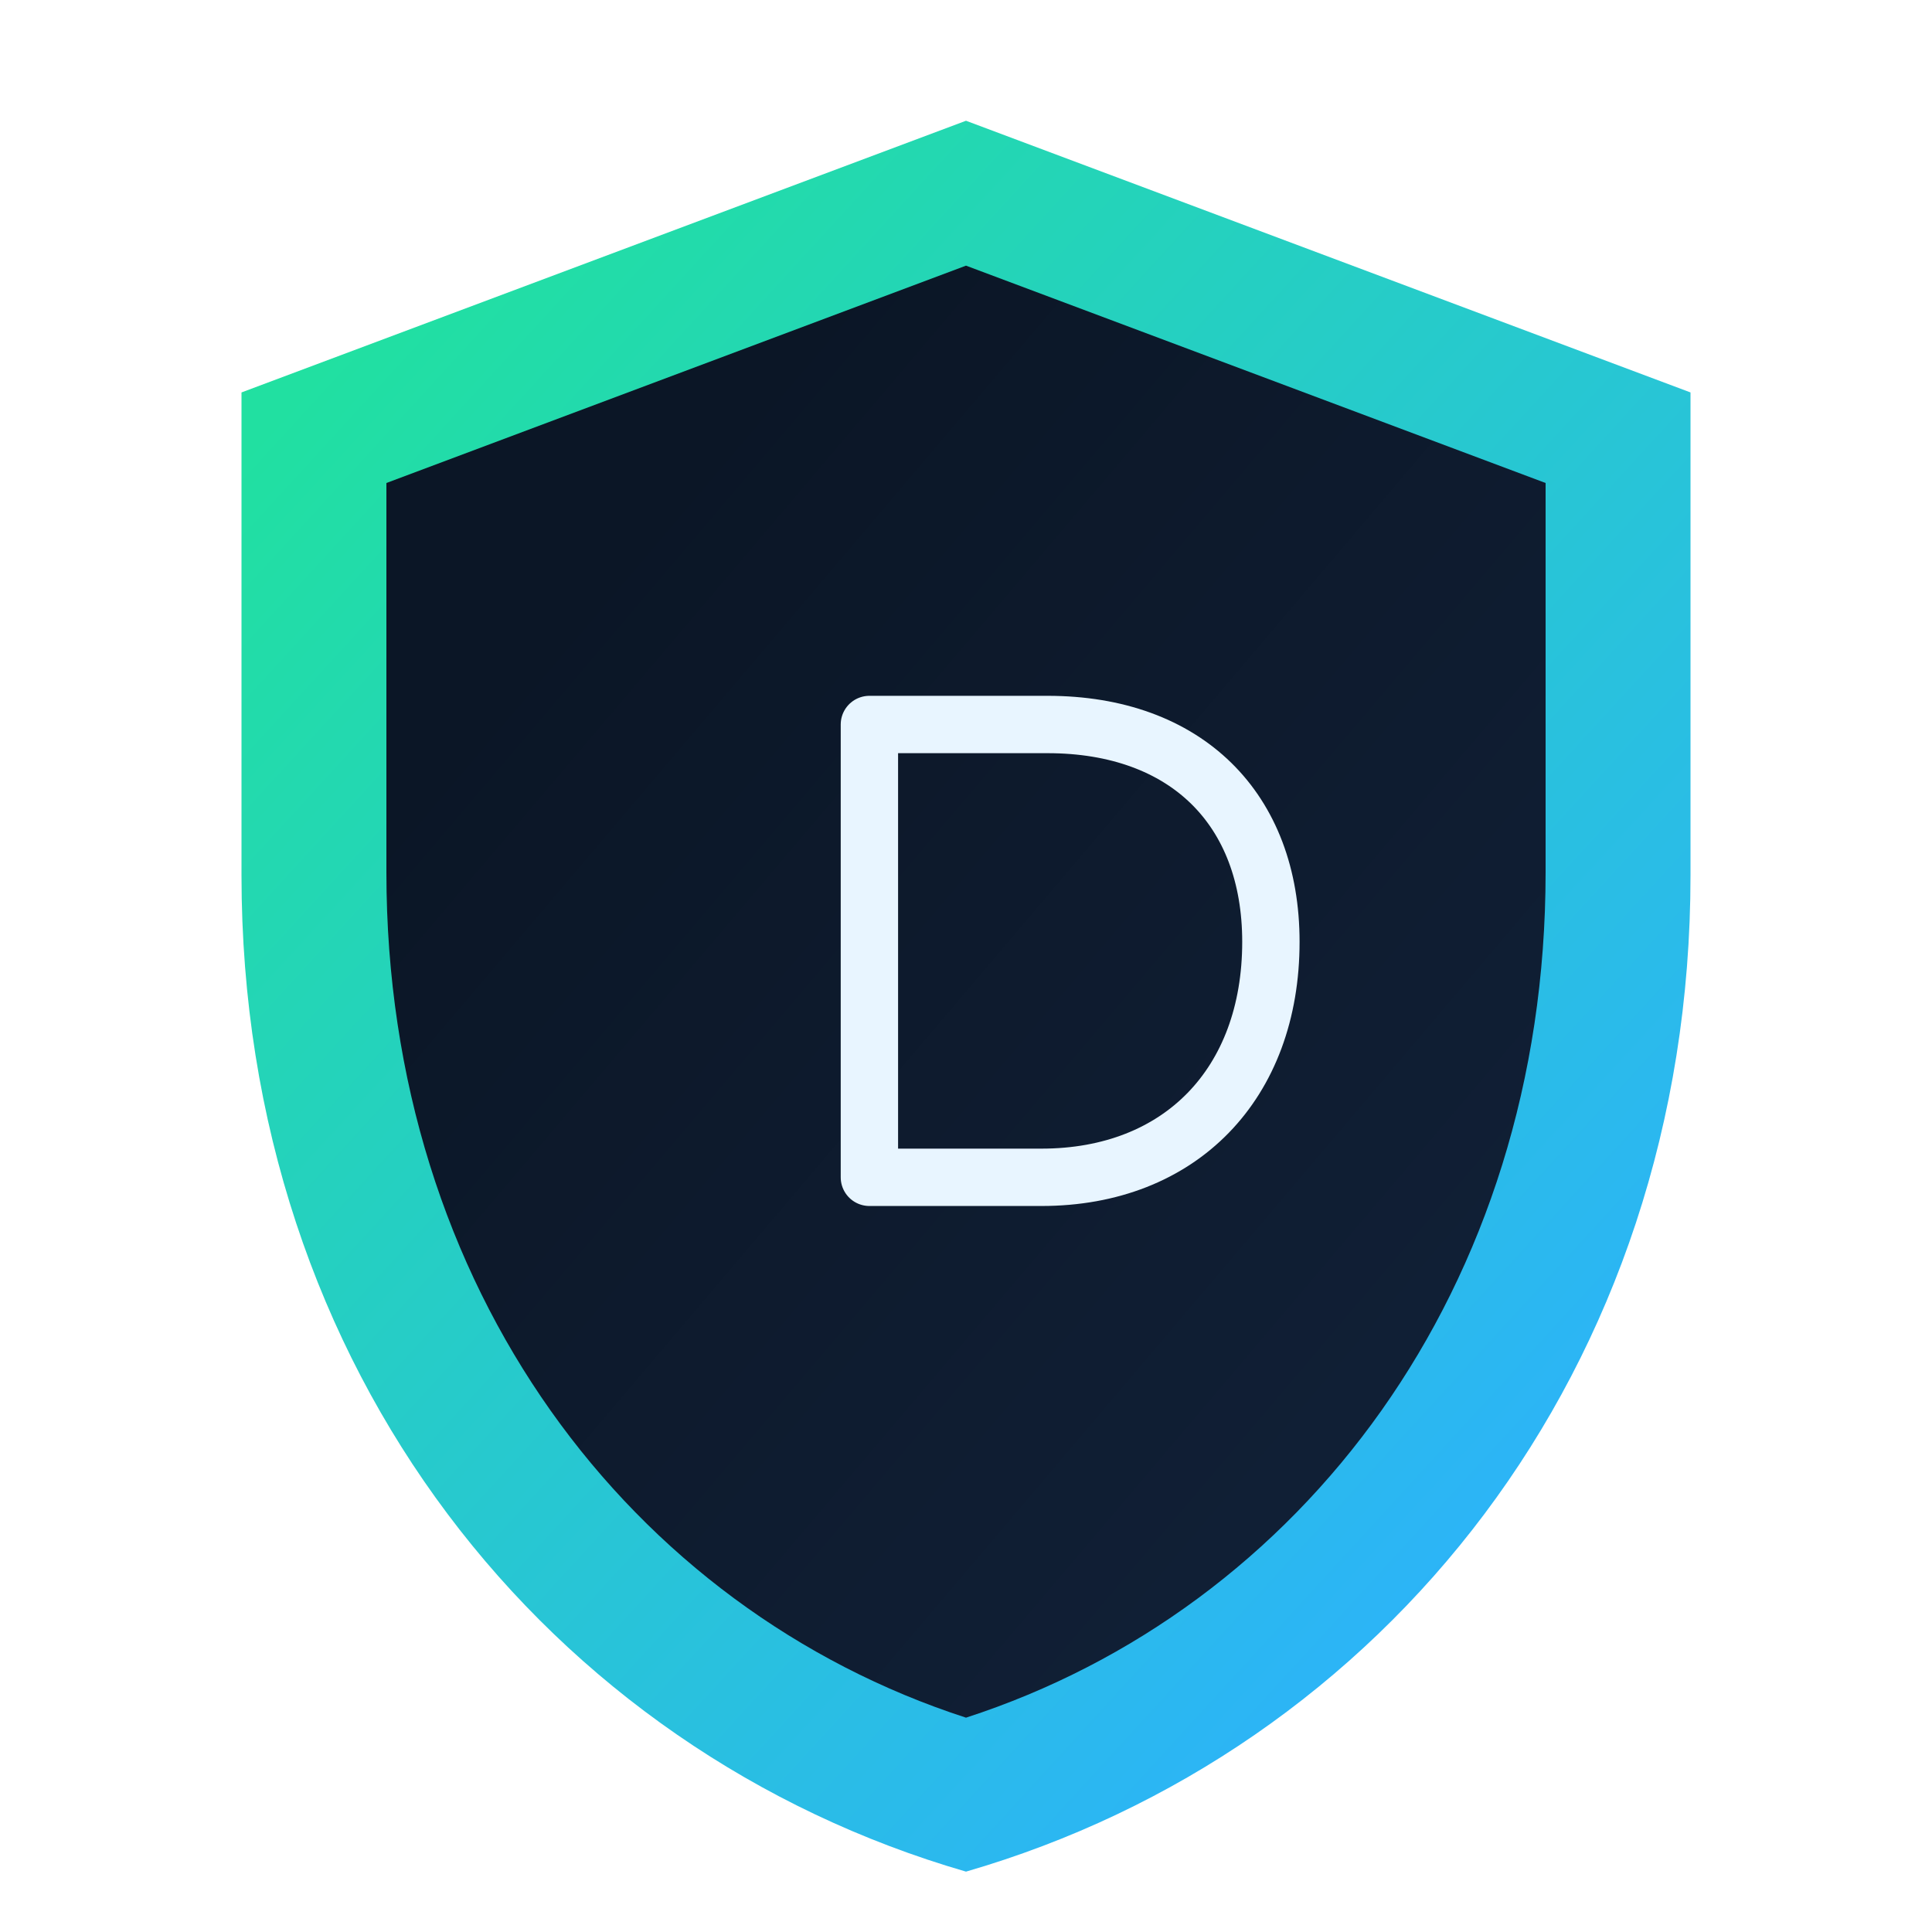
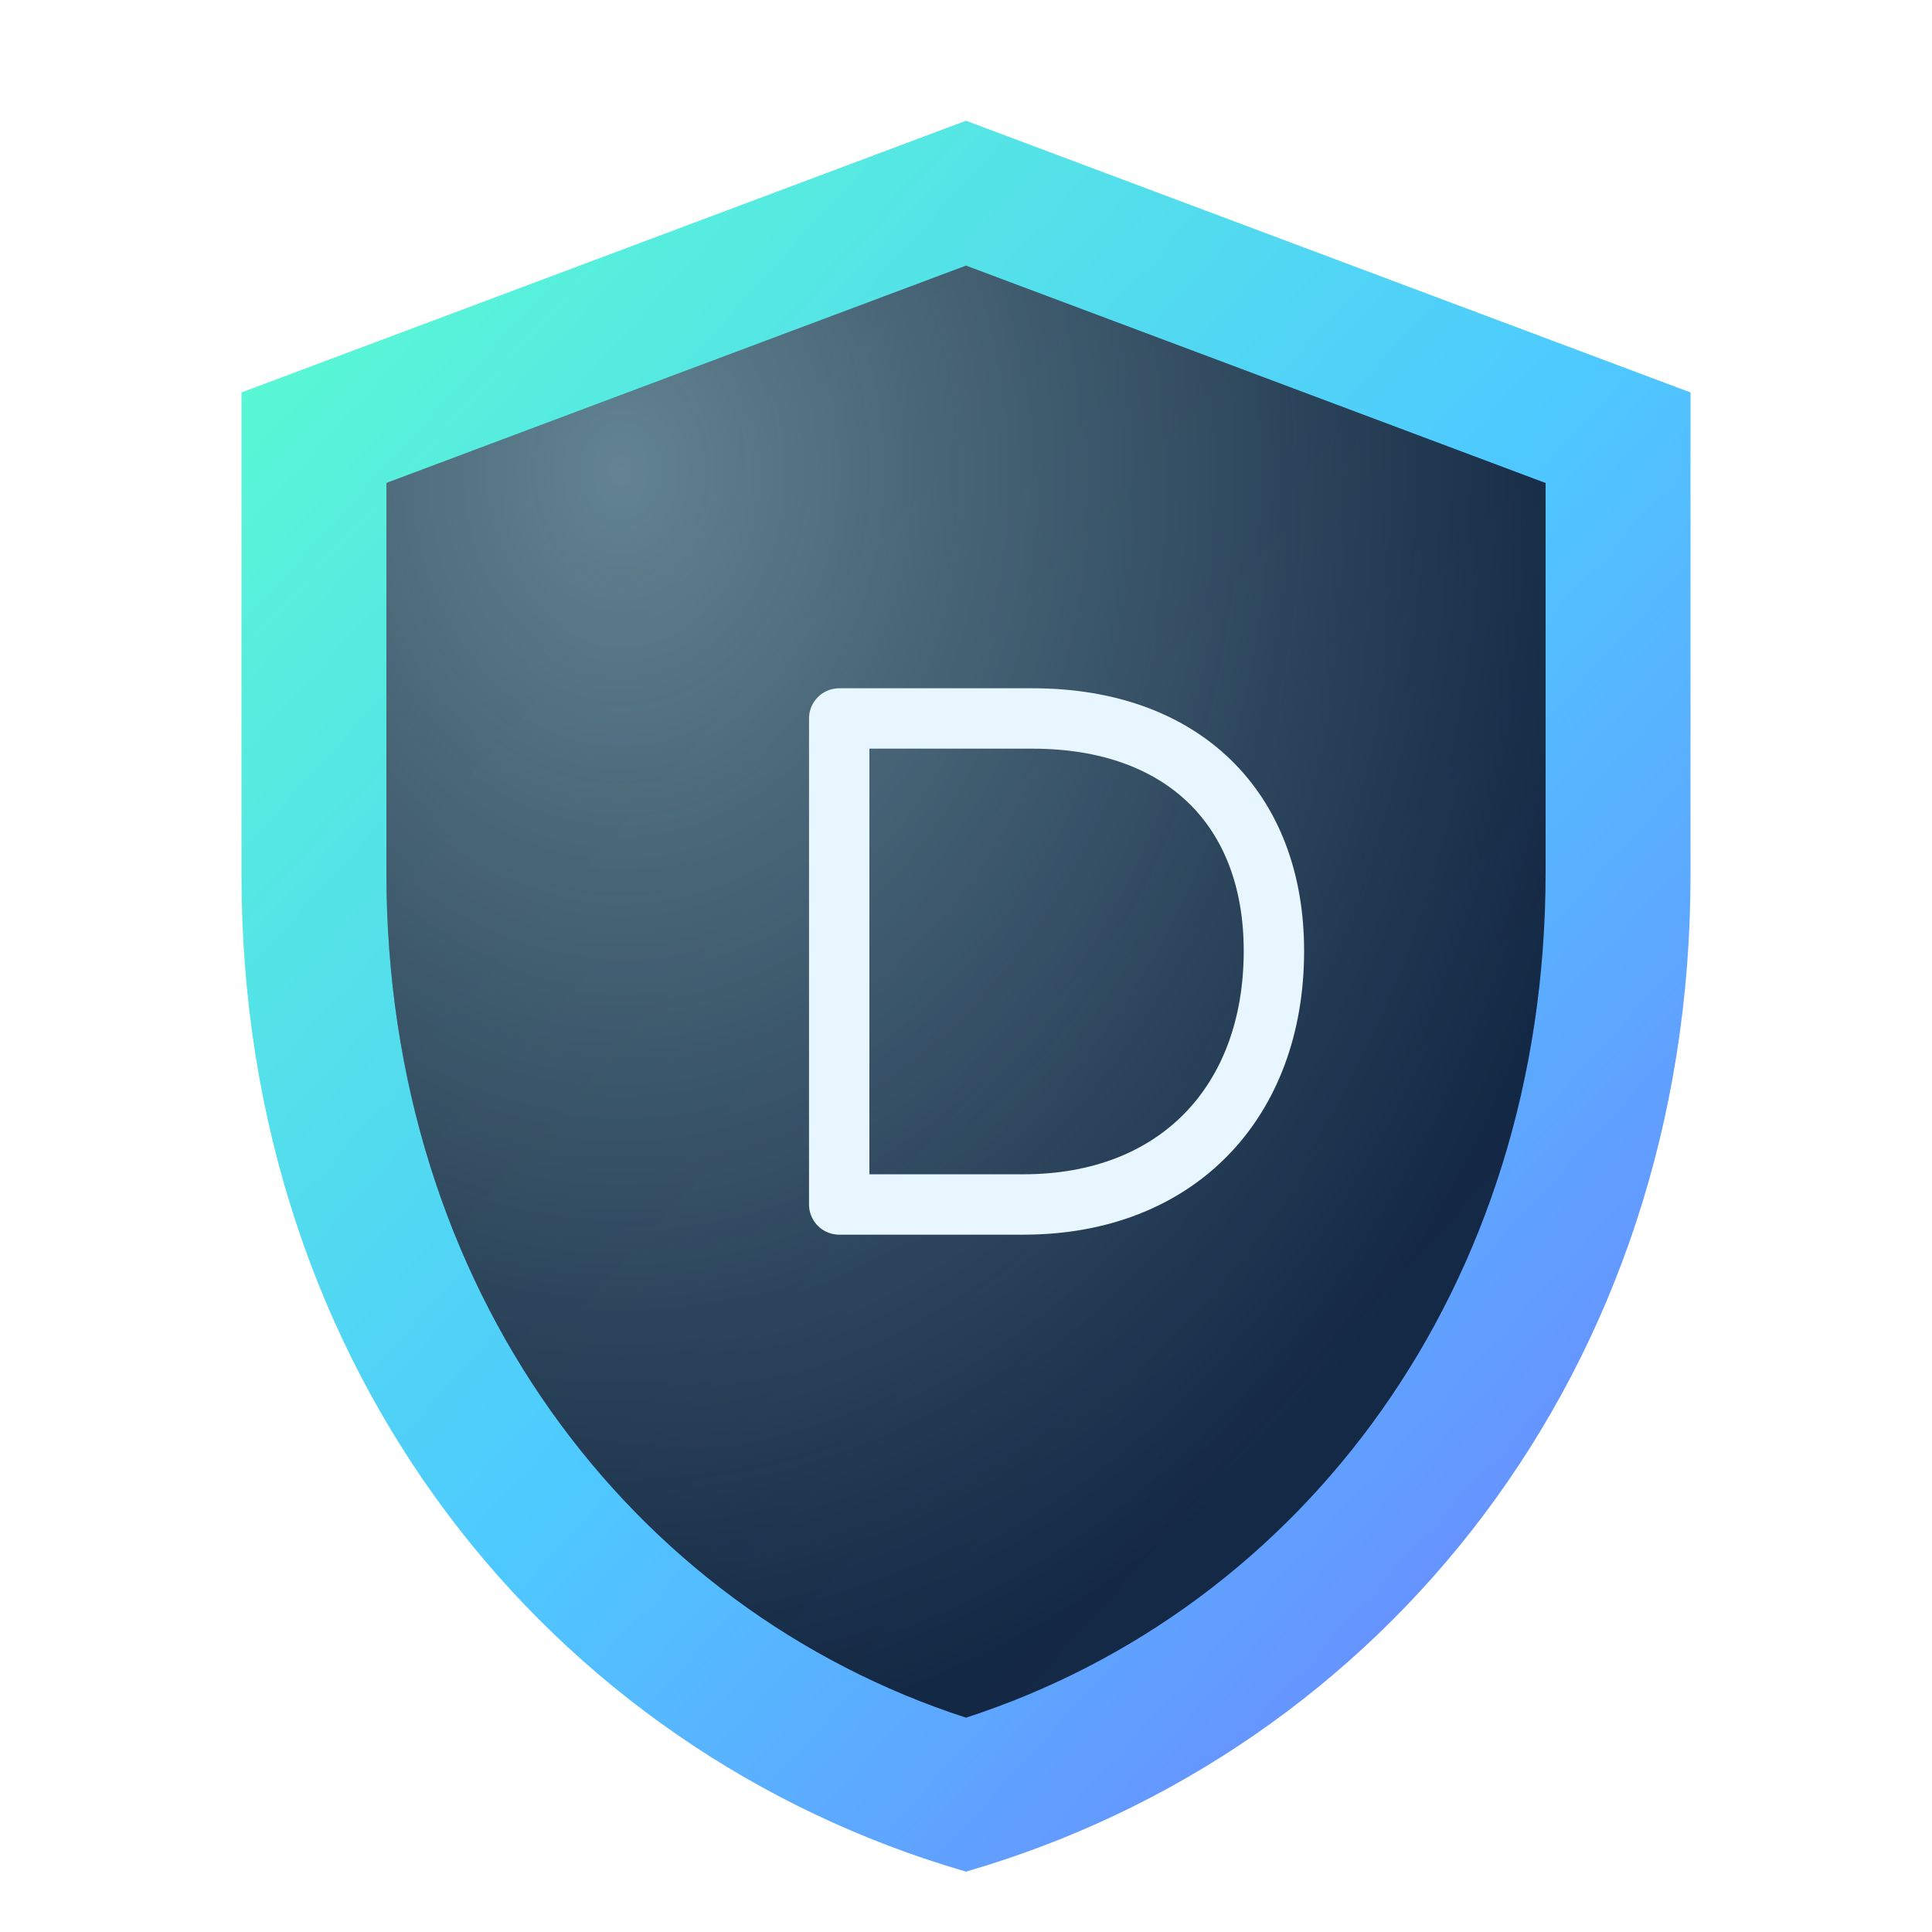
<svg xmlns="http://www.w3.org/2000/svg" viewBox="0 0 64 64" role="img" aria-label="DeliBlock">
  <defs>
-     <linearGradient id="dbShield" x1="12%" y1="8%" x2="88%" y2="92%">
-       <stop offset="0%" stop-color="#21e0a1" />
-       <stop offset="100%" stop-color="#2db0ff" />
+     <linearGradient id="dbShieldOuter" x1="10%" y1="6%" x2="90%" y2="94%">
+       <stop offset="0%" stop-color="#59f7d5" />
+       <stop offset="52%" stop-color="#4ec9ff" />
+       <stop offset="100%" stop-color="#6d84ff" />
    </linearGradient>
-     <linearGradient id="dbInner" x1="20%" y1="18%" x2="80%" y2="82%">
-       <stop offset="0%" stop-color="#0b1626" />
-       <stop offset="100%" stop-color="#101f35" />
+     <linearGradient id="dbShieldInner" x1="20%" y1="16%" x2="80%" y2="84%">
+       <stop offset="0%" stop-color="#0e2138" />
+       <stop offset="100%" stop-color="#142946" />
    </linearGradient>
+     <radialGradient id="dbGlow" cx="20%" cy="14%" r="88%">
+       <stop offset="0%" stop-color="#c8fbff" stop-opacity="0.45" />
+       <stop offset="100%" stop-color="#c8fbff" stop-opacity="0" />
+     </radialGradient>
  </defs>
-   <path d="M32 4 8 13v16c0 16.4 10.2 29 24 33 13.8-4 24-16.6 24-33V13L32 4Z" fill="url(#dbShield)" />
-   <path d="M32 8.8 12.8 16v12.9c0 13.8 8.1 24.4 19.2 28 11.1-3.6 19.2-14.2 19.2-28V16L32 8.8Z" fill="url(#dbInner)" />
-   <path d="M28.8 24h5.9c4.6 0 7.4 2.8 7.4 7.2 0 4.7-3 7.8-7.6 7.8h-5.7V24Z" fill="none" stroke="#e8f5ff" stroke-width="1.9" stroke-linejoin="round" />
+   <path d="M32 4 8 13v16c0 16.4 10.2 29 24 33 13.8-4 24-16.6 24-33V13L32 4Z" fill="url(#dbShieldOuter)" />
+   <path d="M32 8.8 12.8 16v12.9c0 13.8 8.1 24.4 19.2 28 11.1-3.6 19.2-14.2 19.2-28V16L32 8.8Z" fill="url(#dbShieldInner)" />
+   <path d="M32 8.8 12.8 16v12.9c0 13.8 8.1 24.4 19.2 28 11.1-3.6 19.2-14.2 19.2-28V16L32 8.8Z" fill="url(#dbGlow)" />
+   <path d="M27.8 23.8h6.4c5 0 8 3 8 7.7 0 5-3.2 8.4-8.3 8.4h-6.1V23.8Z" fill="none" stroke="#e8f7ff" stroke-width="2" stroke-linejoin="round" />
</svg>
